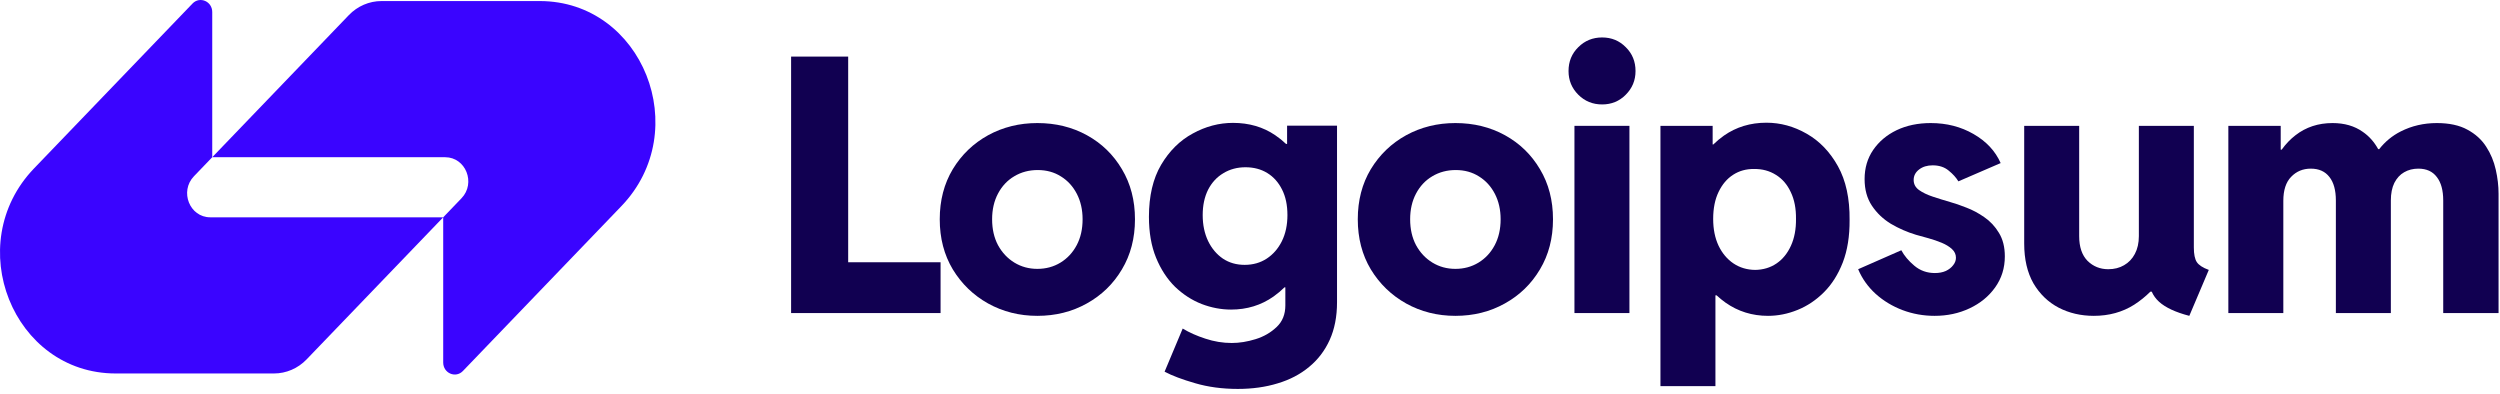
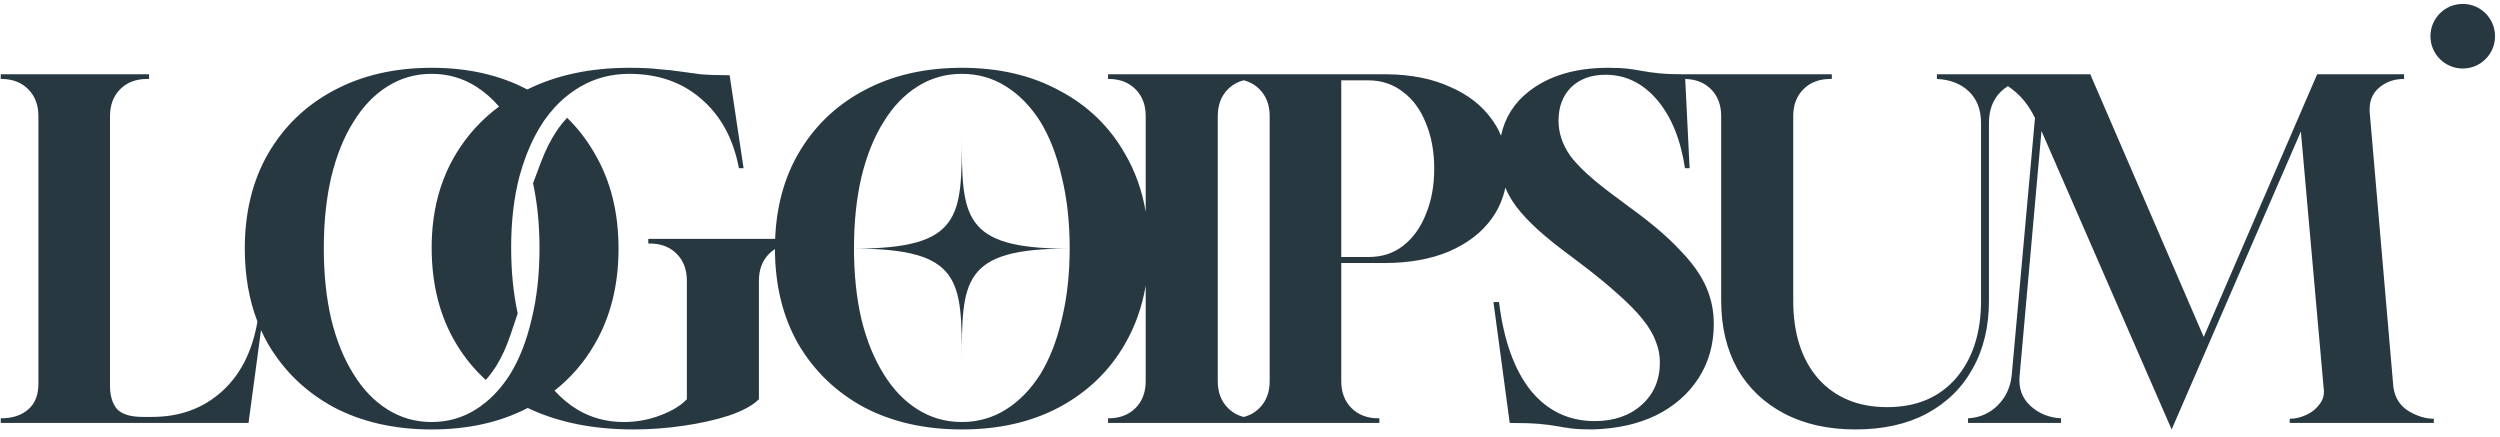
- <svg xmlns="http://www.w3.org/2000/svg" width="267" height="42" viewBox="0 0 267 42" fill="none">
-   <path d="M37.255 1.616C38.18 0.653 39.437 0.113 40.745 0.113C46.632 0.113 52.179 0.113 57.642 0.113C68.63 0.113 74.132 13.933 66.363 22.016L49.439 39.622C48.662 40.43 47.334 39.858 47.334 38.714V23.208L49.289 21.173C50.843 19.556 49.743 16.792 47.545 16.792H22.667L37.255 1.616Z" fill="#3A04FF" />
-   <path d="M32.745 38.384C31.82 39.347 30.563 39.887 29.255 39.887C23.368 39.887 17.821 39.887 12.358 39.887C1.37 39.887 -4.132 26.067 3.637 17.984L20.561 0.378C21.338 -0.43 22.667 0.143 22.667 1.286L22.667 16.792L20.711 18.827C19.157 20.444 20.257 23.208 22.455 23.208L47.334 23.208L32.745 38.384Z" fill="#3A04FF" />
-   <path d="M168.151 13.44V33.435H174.023V13.44H168.151Z" fill="#110051" />
-   <path d="M168.56 10.114C169.254 10.807 170.102 11.154 171.106 11.154C172.109 11.154 172.952 10.807 173.633 10.114C174.327 9.42 174.674 8.578 174.674 7.586C174.674 6.571 174.327 5.722 173.633 5.041C172.952 4.347 172.109 4 171.106 4C170.102 4 169.254 4.347 168.56 5.041C167.866 5.722 167.519 6.571 167.519 7.586C167.519 8.578 167.866 9.42 168.56 10.114Z" fill="#110051" />
-   <path fill-rule="evenodd" clip-rule="evenodd" d="M177.336 41.239V13.44H182.911V15.428H182.984C183.335 15.082 183.713 14.766 184.119 14.481C185.432 13.564 186.943 13.105 188.653 13.105C190.152 13.105 191.583 13.496 192.946 14.276C194.321 15.057 195.436 16.215 196.291 17.751C197.145 19.287 197.56 21.201 197.536 23.493C197.548 25.227 197.306 26.739 196.811 28.027C196.315 29.303 195.646 30.363 194.804 31.205C193.962 32.047 193.02 32.679 191.979 33.1C190.939 33.522 189.886 33.732 188.82 33.732C187.135 33.732 185.624 33.261 184.286 32.32C183.949 32.08 183.63 31.82 183.329 31.539H183.208V41.239H177.336ZM187.445 28.826C188.312 28.814 189.074 28.585 189.731 28.139C190.387 27.693 190.902 27.061 191.273 26.243C191.645 25.426 191.825 24.472 191.812 23.382C191.825 22.267 191.639 21.313 191.255 20.52C190.883 19.715 190.357 19.101 189.675 18.68C188.994 18.247 188.213 18.036 187.334 18.048C186.504 18.036 185.76 18.241 185.104 18.662C184.447 19.083 183.927 19.696 183.543 20.501C183.159 21.294 182.967 22.254 182.967 23.382C182.967 24.472 183.159 25.426 183.543 26.243C183.939 27.061 184.472 27.693 185.141 28.139C185.81 28.585 186.578 28.814 187.445 28.826Z" fill="#110051" />
-   <path d="M203.19 33.119C204.28 33.528 205.42 33.732 206.609 33.732C207.972 33.732 209.217 33.466 210.344 32.933C211.484 32.4 212.394 31.657 213.076 30.703C213.77 29.737 214.116 28.628 214.116 27.377C214.116 26.386 213.906 25.55 213.485 24.868C213.076 24.187 212.555 23.629 211.924 23.196C211.304 22.762 210.666 22.422 210.01 22.174C209.353 21.914 208.777 21.715 208.281 21.579C207.637 21.393 207.018 21.201 206.423 21.003C205.829 20.805 205.339 20.57 204.955 20.297C204.571 20.024 204.379 19.665 204.379 19.219C204.379 18.773 204.571 18.401 204.955 18.104C205.339 17.807 205.822 17.658 206.405 17.658C207.098 17.658 207.668 17.844 208.114 18.216C208.573 18.587 208.919 18.971 209.155 19.368L213.67 17.417C213.101 16.128 212.134 15.094 210.772 14.313C209.421 13.533 207.897 13.143 206.2 13.143C204.838 13.143 203.623 13.397 202.558 13.905C201.505 14.412 200.669 15.119 200.049 16.023C199.442 16.915 199.139 17.949 199.139 19.126C199.139 20.241 199.399 21.189 199.919 21.969C200.44 22.75 201.115 23.394 201.945 23.902C202.787 24.398 203.679 24.788 204.621 25.073C205.03 25.184 205.476 25.308 205.959 25.444C206.454 25.581 206.925 25.742 207.371 25.927C207.817 26.113 208.182 26.336 208.467 26.596C208.752 26.857 208.895 27.166 208.895 27.526C208.895 27.811 208.796 28.077 208.597 28.325C208.412 28.572 208.151 28.777 207.817 28.938C207.482 29.087 207.092 29.161 206.646 29.161C205.804 29.161 205.073 28.901 204.453 28.38C203.834 27.86 203.37 27.309 203.06 26.727L198.451 28.752C198.872 29.756 199.498 30.635 200.328 31.391C201.158 32.134 202.112 32.71 203.19 33.119Z" fill="#110051" />
-   <path d="M237.987 33.435V13.44H243.58V15.986H243.682C244.12 15.377 244.612 14.863 245.16 14.443C246.275 13.576 247.594 13.143 249.118 13.143C250.381 13.143 251.453 13.452 252.333 14.072C253.011 14.534 253.564 15.153 253.992 15.93H254.097C254.73 15.123 255.499 14.491 256.402 14.035C257.579 13.44 258.861 13.143 260.249 13.143C261.574 13.143 262.665 13.378 263.519 13.849C264.374 14.307 265.043 14.914 265.526 15.67C266.009 16.413 266.35 17.231 266.548 18.123C266.747 19.002 266.846 19.857 266.846 20.687V33.435H260.936V21.412C260.936 20.322 260.707 19.485 260.249 18.903C259.803 18.309 259.146 18.011 258.279 18.011C257.709 18.011 257.201 18.141 256.755 18.401C256.322 18.649 255.975 19.027 255.715 19.535C255.467 20.043 255.343 20.669 255.343 21.412V33.435H249.471V21.412C249.471 20.322 249.242 19.485 248.783 18.903C248.325 18.309 247.662 18.011 246.795 18.011C245.953 18.011 245.253 18.302 244.695 18.885C244.138 19.454 243.859 20.309 243.859 21.449V33.435H237.987Z" fill="#110051" />
-   <path d="M223.617 33.732C222.242 33.732 220.991 33.441 219.864 32.859C218.736 32.264 217.838 31.397 217.169 30.257C216.513 29.105 216.184 27.687 216.184 26.002V13.44H222.056V25.221C222.056 26.373 222.354 27.253 222.948 27.86C223.555 28.455 224.293 28.752 225.16 28.752C225.804 28.752 226.368 28.61 226.851 28.325C227.346 28.04 227.73 27.637 228.003 27.117C228.288 26.584 228.43 25.952 228.43 25.221V13.44H234.302V26.429C234.302 27.148 234.408 27.668 234.618 27.99C234.829 28.312 235.256 28.591 235.9 28.826L233.819 33.732C232.345 33.348 231.267 32.846 230.586 32.227C230.243 31.915 229.983 31.556 229.806 31.149H229.657C229.138 31.671 228.562 32.135 227.929 32.543C226.677 33.336 225.24 33.732 223.617 33.732Z" fill="#110051" />
-   <path fill-rule="evenodd" clip-rule="evenodd" d="M155.436 33.732C153.515 33.732 151.762 33.292 150.177 32.413C148.603 31.533 147.346 30.319 146.404 28.771C145.475 27.222 145.011 25.438 145.011 23.419C145.011 21.399 145.475 19.616 146.404 18.067C147.346 16.518 148.603 15.311 150.177 14.443C151.762 13.576 153.515 13.143 155.436 13.143C157.393 13.143 159.158 13.576 160.732 14.443C162.305 15.311 163.55 16.518 164.467 18.067C165.396 19.616 165.86 21.399 165.86 23.419C165.86 25.438 165.396 27.222 164.467 28.771C163.55 30.319 162.299 31.533 160.713 32.413C159.14 33.292 157.381 33.732 155.436 33.732ZM155.436 28.715C156.352 28.715 157.176 28.492 157.907 28.046C158.638 27.6 159.214 26.98 159.635 26.188C160.056 25.395 160.267 24.472 160.267 23.419C160.267 22.403 160.063 21.499 159.654 20.706C159.245 19.913 158.681 19.294 157.963 18.848C157.244 18.389 156.414 18.16 155.473 18.16C154.544 18.16 153.707 18.383 152.964 18.829C152.233 19.262 151.657 19.876 151.236 20.669C150.815 21.461 150.604 22.378 150.604 23.419C150.604 24.472 150.815 25.395 151.236 26.188C151.669 26.98 152.252 27.6 152.983 28.046C153.714 28.492 154.531 28.715 155.436 28.715Z" fill="#110051" />
-   <path fill-rule="evenodd" clip-rule="evenodd" d="M127.631 40.924C129.018 41.332 130.542 41.537 132.202 41.537C133.751 41.537 135.169 41.339 136.458 40.942C137.746 40.558 138.861 39.976 139.802 39.195C140.756 38.415 141.493 37.449 142.014 36.297C142.534 35.144 142.794 33.806 142.794 32.283V13.421H137.461V15.373H137.35C136.995 15.033 136.611 14.723 136.197 14.443C134.909 13.564 133.404 13.124 131.682 13.124C130.195 13.124 128.764 13.502 127.389 14.258C126.014 15.001 124.887 16.116 124.007 17.602C123.14 19.077 122.706 20.929 122.706 23.159C122.706 24.831 122.96 26.287 123.468 27.526C123.976 28.764 124.651 29.799 125.494 30.629C126.349 31.447 127.296 32.06 128.337 32.468C129.378 32.865 130.424 33.063 131.477 33.063C133.175 33.063 134.686 32.599 136.012 31.669C136.431 31.372 136.823 31.043 137.186 30.685H137.275V32.617C137.275 33.571 136.966 34.339 136.346 34.921C135.727 35.516 134.977 35.95 134.098 36.222C133.218 36.495 132.369 36.631 131.552 36.631C130.598 36.631 129.656 36.476 128.727 36.166C127.81 35.869 127.005 35.51 126.312 35.089L124.379 39.697C125.172 40.118 126.256 40.527 127.631 40.924ZM135.287 27.619C134.606 28.064 133.819 28.287 132.927 28.287C132.047 28.287 131.273 28.064 130.604 27.619C129.935 27.16 129.409 26.535 129.025 25.742C128.641 24.936 128.448 24.014 128.448 22.973C128.448 21.932 128.641 21.028 129.025 20.26C129.421 19.492 129.966 18.903 130.66 18.494C131.354 18.073 132.14 17.863 133.02 17.863C133.899 17.863 134.674 18.067 135.343 18.476C136.012 18.885 136.538 19.473 136.922 20.241C137.306 20.997 137.498 21.907 137.498 22.973C137.498 24.026 137.3 24.955 136.904 25.76C136.507 26.553 135.968 27.172 135.287 27.619Z" fill="#110051" />
-   <path fill-rule="evenodd" clip-rule="evenodd" d="M110.79 33.732C108.87 33.732 107.117 33.292 105.531 32.413C103.958 31.533 102.7 30.319 101.759 28.771C100.83 27.222 100.365 25.438 100.365 23.419C100.365 21.399 100.83 19.616 101.759 18.067C102.7 16.518 103.958 15.311 105.531 14.443C107.117 13.576 108.87 13.143 110.79 13.143C112.747 13.143 114.513 13.576 116.086 14.443C117.659 15.311 118.904 16.518 119.821 18.067C120.75 19.616 121.215 21.399 121.215 23.419C121.215 25.438 120.75 27.222 119.821 28.771C118.904 30.319 117.653 31.533 116.067 32.413C114.494 33.292 112.735 33.732 110.79 33.732ZM110.79 28.715C111.707 28.715 112.53 28.492 113.261 28.046C113.992 27.6 114.568 26.98 114.99 26.188C115.411 25.395 115.621 24.472 115.621 23.419C115.621 22.403 115.417 21.499 115.008 20.706C114.599 19.913 114.036 19.294 113.317 18.848C112.599 18.389 111.768 18.16 110.827 18.16C109.898 18.16 109.062 18.383 108.318 18.829C107.587 19.262 107.011 19.876 106.59 20.669C106.169 21.461 105.958 22.378 105.958 23.419C105.958 24.472 106.169 25.395 106.59 26.188C107.024 26.98 107.606 27.6 108.337 28.046C109.068 28.492 109.885 28.715 110.79 28.715Z" fill="#110051" />
-   <path d="M84.49 6.044V33.435H100.453V28.009H90.585V6.044H84.49Z" fill="#110051" />
+ <svg xmlns="http://www.w3.org/2000/svg" width="235" height="41" viewBox="0 0 235 41" fill="none">
+   <path d="M90.412 12.743C90.412 20.363 90.412 23.371 80.304 23.371C90.412 23.371 90.412 26.378 90.412 33.998C90.412 26.424 90.412 23.371 100.362 23.371C90.412 23.371 90.412 20.317 90.412 12.743Z" fill="#283841" />
+   <path fill-rule="evenodd" clip-rule="evenodd" d="M40.576 40.368C37.08 40.368 34.007 39.669 31.356 38.271C28.734 36.844 26.68 34.863 25.194 32.328C24.955 31.907 24.735 31.474 24.535 31.03L23.361 39.757H0.071V39.32H0.115C1.164 39.32 2.009 39.043 2.649 38.489C3.29 37.936 3.611 37.135 3.611 36.086V10.917C3.611 9.868 3.29 9.024 2.649 8.383C2.009 7.742 1.164 7.421 0.115 7.421H0.071V6.984H14.011V7.421H13.836C12.787 7.421 11.942 7.742 11.301 8.383C10.66 9.024 10.34 9.868 10.34 10.917V36.261C10.34 37.193 10.559 37.922 10.995 38.446C11.461 38.941 12.263 39.189 13.399 39.189H14.316C16.909 39.189 19.094 38.388 20.871 36.785C22.604 35.223 23.714 33.036 24.2 30.227C23.406 28.172 23.01 25.886 23.01 23.371C23.01 19.962 23.738 16.991 25.194 14.456C26.68 11.893 28.734 9.912 31.356 8.514C34.007 7.086 37.08 6.373 40.576 6.373C43.987 6.373 46.982 7.052 49.562 8.412C52.313 7.052 55.508 6.373 59.147 6.373C60.283 6.373 61.215 6.416 61.943 6.504C62.7 6.562 63.371 6.635 63.953 6.722C64.536 6.81 65.177 6.897 65.876 6.984C66.604 7.043 67.507 7.072 68.585 7.072L69.896 15.811H69.459C68.934 13.044 67.755 10.873 65.92 9.3C64.113 7.727 61.856 6.941 59.147 6.941C57.486 6.941 55.971 7.334 54.602 8.12C53.7 8.639 52.887 9.289 52.162 10.073C51.824 10.438 51.506 10.831 51.207 11.253C51.173 11.301 51.14 11.349 51.107 11.398C50.826 11.815 50.562 12.257 50.316 12.724C49.992 13.339 49.698 13.998 49.434 14.698C49.325 14.988 49.221 15.285 49.123 15.589C49.021 15.903 48.925 16.224 48.834 16.554C48.31 18.564 48.048 20.793 48.048 23.239C48.048 25.495 48.253 27.569 48.664 29.462L47.97 31.525C47.606 32.604 47.171 33.548 46.671 34.366C46.364 34.852 46.038 35.288 45.696 35.677L45.663 35.714C44.581 34.729 43.657 33.6 42.892 32.328C41.347 29.765 40.576 26.75 40.576 23.283C40.576 19.904 41.347 16.947 42.892 14.413C43.946 12.682 45.285 11.217 46.91 10.016C46.253 9.254 45.525 8.622 44.727 8.12C43.474 7.334 42.09 6.941 40.576 6.941C39.061 6.941 37.677 7.334 36.424 8.12C35.172 8.907 34.108 10.014 33.234 11.441C32.331 12.869 31.632 14.602 31.137 16.641C30.671 18.651 30.438 20.88 30.438 23.327C30.438 25.774 30.671 28.002 31.137 30.012C31.632 32.022 32.331 33.741 33.234 35.169C34.108 36.596 35.172 37.703 36.424 38.489C37.677 39.276 39.061 39.669 40.576 39.669C42.09 39.669 43.474 39.276 44.727 38.489C45.979 37.703 47.057 36.596 47.96 35.169C48.834 33.741 49.504 32.022 49.97 30.012C50.465 28.002 50.713 25.774 50.713 23.327C50.713 21.114 50.511 19.081 50.106 17.225L50.855 15.232C51.282 14.097 51.786 13.107 52.362 12.252C52.516 12.028 52.674 11.815 52.838 11.612C52.98 11.435 53.127 11.266 53.276 11.104L53.309 11.076C54.324 12.06 55.191 13.187 55.913 14.456C57.399 16.991 58.142 19.962 58.142 23.371C58.142 26.779 57.399 29.765 55.913 32.328C54.925 34.047 53.663 35.51 52.127 36.72C52.772 37.426 53.481 38.016 54.253 38.489C55.563 39.276 57.02 39.669 58.622 39.669C59.817 39.669 60.953 39.465 62.031 39.058C63.138 38.65 63.982 38.14 64.565 37.528V26.386C64.565 25.337 64.245 24.492 63.604 23.851C62.963 23.21 62.118 22.89 61.069 22.89H60.938V22.453H72.864C72.984 19.426 73.707 16.761 75.031 14.456C76.517 11.893 78.57 9.912 81.192 8.514C83.843 7.086 86.916 6.373 90.412 6.373C93.908 6.373 96.967 7.086 99.588 8.514C102.239 9.912 104.293 11.893 105.75 14.456C106.707 16.089 107.356 17.904 107.696 19.899V10.917C107.696 9.868 107.376 9.024 106.735 8.383C106.094 7.742 105.249 7.421 104.2 7.421H104.157V6.984H130.448C132.691 7.013 134.643 7.407 136.303 8.164C137.993 8.892 139.303 9.912 140.236 11.223C140.587 11.701 140.873 12.211 141.096 12.752C141.454 11.064 142.324 9.68 143.705 8.601C145.599 7.115 148.09 6.373 151.177 6.373C151.935 6.373 152.547 6.402 153.013 6.46C153.21 6.483 153.402 6.509 153.59 6.536C153.874 6.578 154.148 6.626 154.411 6.678C154.877 6.766 155.416 6.839 156.028 6.897C156.64 6.955 157.426 6.984 158.387 6.984H172.191V7.421H172.06C171.011 7.421 170.167 7.742 169.526 8.383C168.885 9.024 168.564 9.868 168.564 10.917V28.265C168.564 31.352 169.351 33.8 170.924 35.605C172.526 37.383 174.682 38.271 177.391 38.271C180.129 38.271 182.285 37.368 183.858 35.562C185.431 33.727 186.218 31.294 186.218 28.265V11.572C186.218 10.32 185.839 9.329 185.082 8.601C184.324 7.873 183.319 7.48 182.067 7.421V6.984H196.488L207.15 31.673L217.812 6.984H225.983V7.421C225.051 7.421 224.264 7.698 223.623 8.252C222.982 8.805 222.691 9.562 222.749 10.524L224.978 36.392C225.123 37.383 225.589 38.125 226.376 38.621C227.192 39.116 227.993 39.363 228.779 39.363V39.757H215.233V39.363C215.729 39.363 216.238 39.247 216.763 39.014C217.287 38.781 217.71 38.446 218.03 38.009C218.38 37.572 218.511 37.062 218.423 36.48L216.282 12.359L204.135 40.368L191.9 12.315L189.846 35.3C189.729 36.465 190.064 37.412 190.851 38.14C191.637 38.868 192.599 39.261 193.735 39.32V39.757H184.996V39.32C186.102 39.261 187.035 38.854 187.792 38.096C188.55 37.339 188.986 36.392 189.103 35.256L191.288 11.092C190.734 9.956 190.035 9.067 189.19 8.426C189.046 8.308 188.895 8.2 188.735 8.103C188.506 8.246 188.293 8.412 188.097 8.601C187.339 9.329 186.961 10.32 186.961 11.572V28.265C186.961 30.712 186.451 32.838 185.431 34.644C184.441 36.45 182.999 37.863 181.105 38.883C179.241 39.873 177.012 40.368 174.42 40.368C171.856 40.368 169.628 39.873 167.734 38.883C165.841 37.892 164.369 36.494 163.321 34.688C162.301 32.853 161.791 30.712 161.791 28.265V10.917C161.791 9.868 161.471 9.024 160.83 8.383C160.212 7.765 159.405 7.445 158.409 7.423L158.824 15.811H158.387C157.98 13.102 157.106 10.961 155.766 9.388C154.425 7.815 152.809 7.028 150.915 7.028C149.575 7.028 148.497 7.421 147.682 8.208C146.895 8.994 146.502 10.043 146.502 11.354C146.502 12.49 146.866 13.582 147.594 14.631C148.352 15.651 149.648 16.845 151.483 18.214L153.362 19.613C155.285 21.011 156.8 22.307 157.907 23.502C159.043 24.667 159.858 25.803 160.354 26.91C160.849 28.017 161.097 29.197 161.097 30.449C161.097 32.372 160.616 34.076 159.654 35.562C158.693 37.047 157.353 38.213 155.634 39.058C153.945 39.873 151.949 40.31 149.648 40.368C148.891 40.368 148.264 40.339 147.769 40.281C147.303 40.223 146.837 40.15 146.371 40.063C145.905 39.975 145.337 39.902 144.667 39.844C143.997 39.786 143.079 39.757 141.914 39.757L140.384 28.395H140.909C141.346 31.979 142.336 34.746 143.88 36.698C145.453 38.621 147.463 39.582 149.91 39.582C151.716 39.582 153.187 39.072 154.324 38.053C155.46 37.033 156.028 35.707 156.028 34.076C156.028 33.377 155.897 32.707 155.634 32.066C155.401 31.425 154.994 30.741 154.411 30.012C153.828 29.284 153.056 28.498 152.095 27.653C151.134 26.779 149.939 25.803 148.512 24.725L146.72 23.371C144.536 21.71 143.021 20.224 142.176 18.913C141.909 18.5 141.684 18.074 141.502 17.636C141.283 18.694 140.861 19.658 140.236 20.53C139.303 21.841 137.963 22.875 136.216 23.633C134.497 24.361 132.458 24.725 130.098 24.725H126.078V35.824C126.078 36.873 126.398 37.718 127.039 38.358C127.68 38.999 128.525 39.32 129.574 39.32H129.661V39.757H104.157V39.32H104.2C105.249 39.32 106.094 38.999 106.735 38.358C107.376 37.718 107.696 36.873 107.696 35.824V26.848C107.356 28.85 106.707 30.677 105.75 32.328C104.293 34.863 102.239 36.844 99.588 38.271C96.967 39.669 93.908 40.368 90.412 40.368C86.916 40.368 83.843 39.669 81.192 38.271C78.57 36.844 76.517 34.863 75.031 32.328C73.58 29.775 72.852 26.804 72.846 23.413C72.65 23.537 72.467 23.683 72.299 23.851C71.658 24.492 71.338 25.337 71.338 26.386V37.528C70.755 38.111 69.823 38.621 68.541 39.058C67.289 39.465 65.861 39.786 64.259 40.019C62.686 40.252 61.113 40.368 59.54 40.368C55.737 40.368 52.426 39.695 49.605 38.348C47.016 39.695 44.006 40.368 40.576 40.368ZM94.563 38.489C93.311 39.276 91.927 39.669 90.412 39.669C88.897 39.669 87.514 39.276 86.261 38.489C85.008 37.703 83.945 36.596 83.071 35.169C82.168 33.741 81.469 32.022 80.974 30.012C80.508 28.002 80.275 25.774 80.275 23.327C80.275 20.88 80.508 18.651 80.974 16.641C81.469 14.602 82.168 12.869 83.071 11.441C83.945 10.014 85.008 8.907 86.261 8.12C87.514 7.334 88.897 6.941 90.412 6.941C91.927 6.941 93.311 7.334 94.563 8.12C95.816 8.907 96.894 10.014 97.797 11.441C98.671 12.869 99.341 14.602 99.807 16.641C100.302 18.651 100.55 20.88 100.55 23.327C100.55 25.774 100.302 28.002 99.807 30.012C99.341 32.022 98.671 33.741 97.797 35.169C96.894 36.596 95.816 37.703 94.563 38.489ZM118.387 38.358C117.978 38.768 117.485 39.047 116.909 39.194C116.333 39.047 115.84 38.768 115.43 38.358C114.79 37.718 114.469 36.873 114.469 35.824V10.917C114.469 9.868 114.79 9.024 115.43 8.383C115.84 7.973 116.333 7.694 116.909 7.547C117.485 7.694 117.978 7.973 118.387 8.383C119.028 9.024 119.349 9.868 119.349 10.917V35.824C119.349 36.873 119.028 37.718 118.387 38.358ZM128.656 24.157H126.078V7.552H128.612C129.865 7.552 130.957 7.917 131.89 8.645C132.822 9.344 133.536 10.32 134.031 11.572C134.555 12.825 134.817 14.252 134.817 15.855C134.817 17.457 134.555 18.884 134.031 20.137C133.536 21.39 132.822 22.38 131.89 23.108C130.987 23.808 129.909 24.157 128.656 24.157Z" fill="#283841" />
+   <path d="M234.534 3.405C234.534 5.082 233.175 6.441 231.498 6.441C229.821 6.441 228.461 5.082 228.461 3.405C228.461 1.728 229.821 0.368 231.498 0.368C233.175 0.368 234.534 1.728 234.534 3.405Z" fill="#283841" />
</svg>
